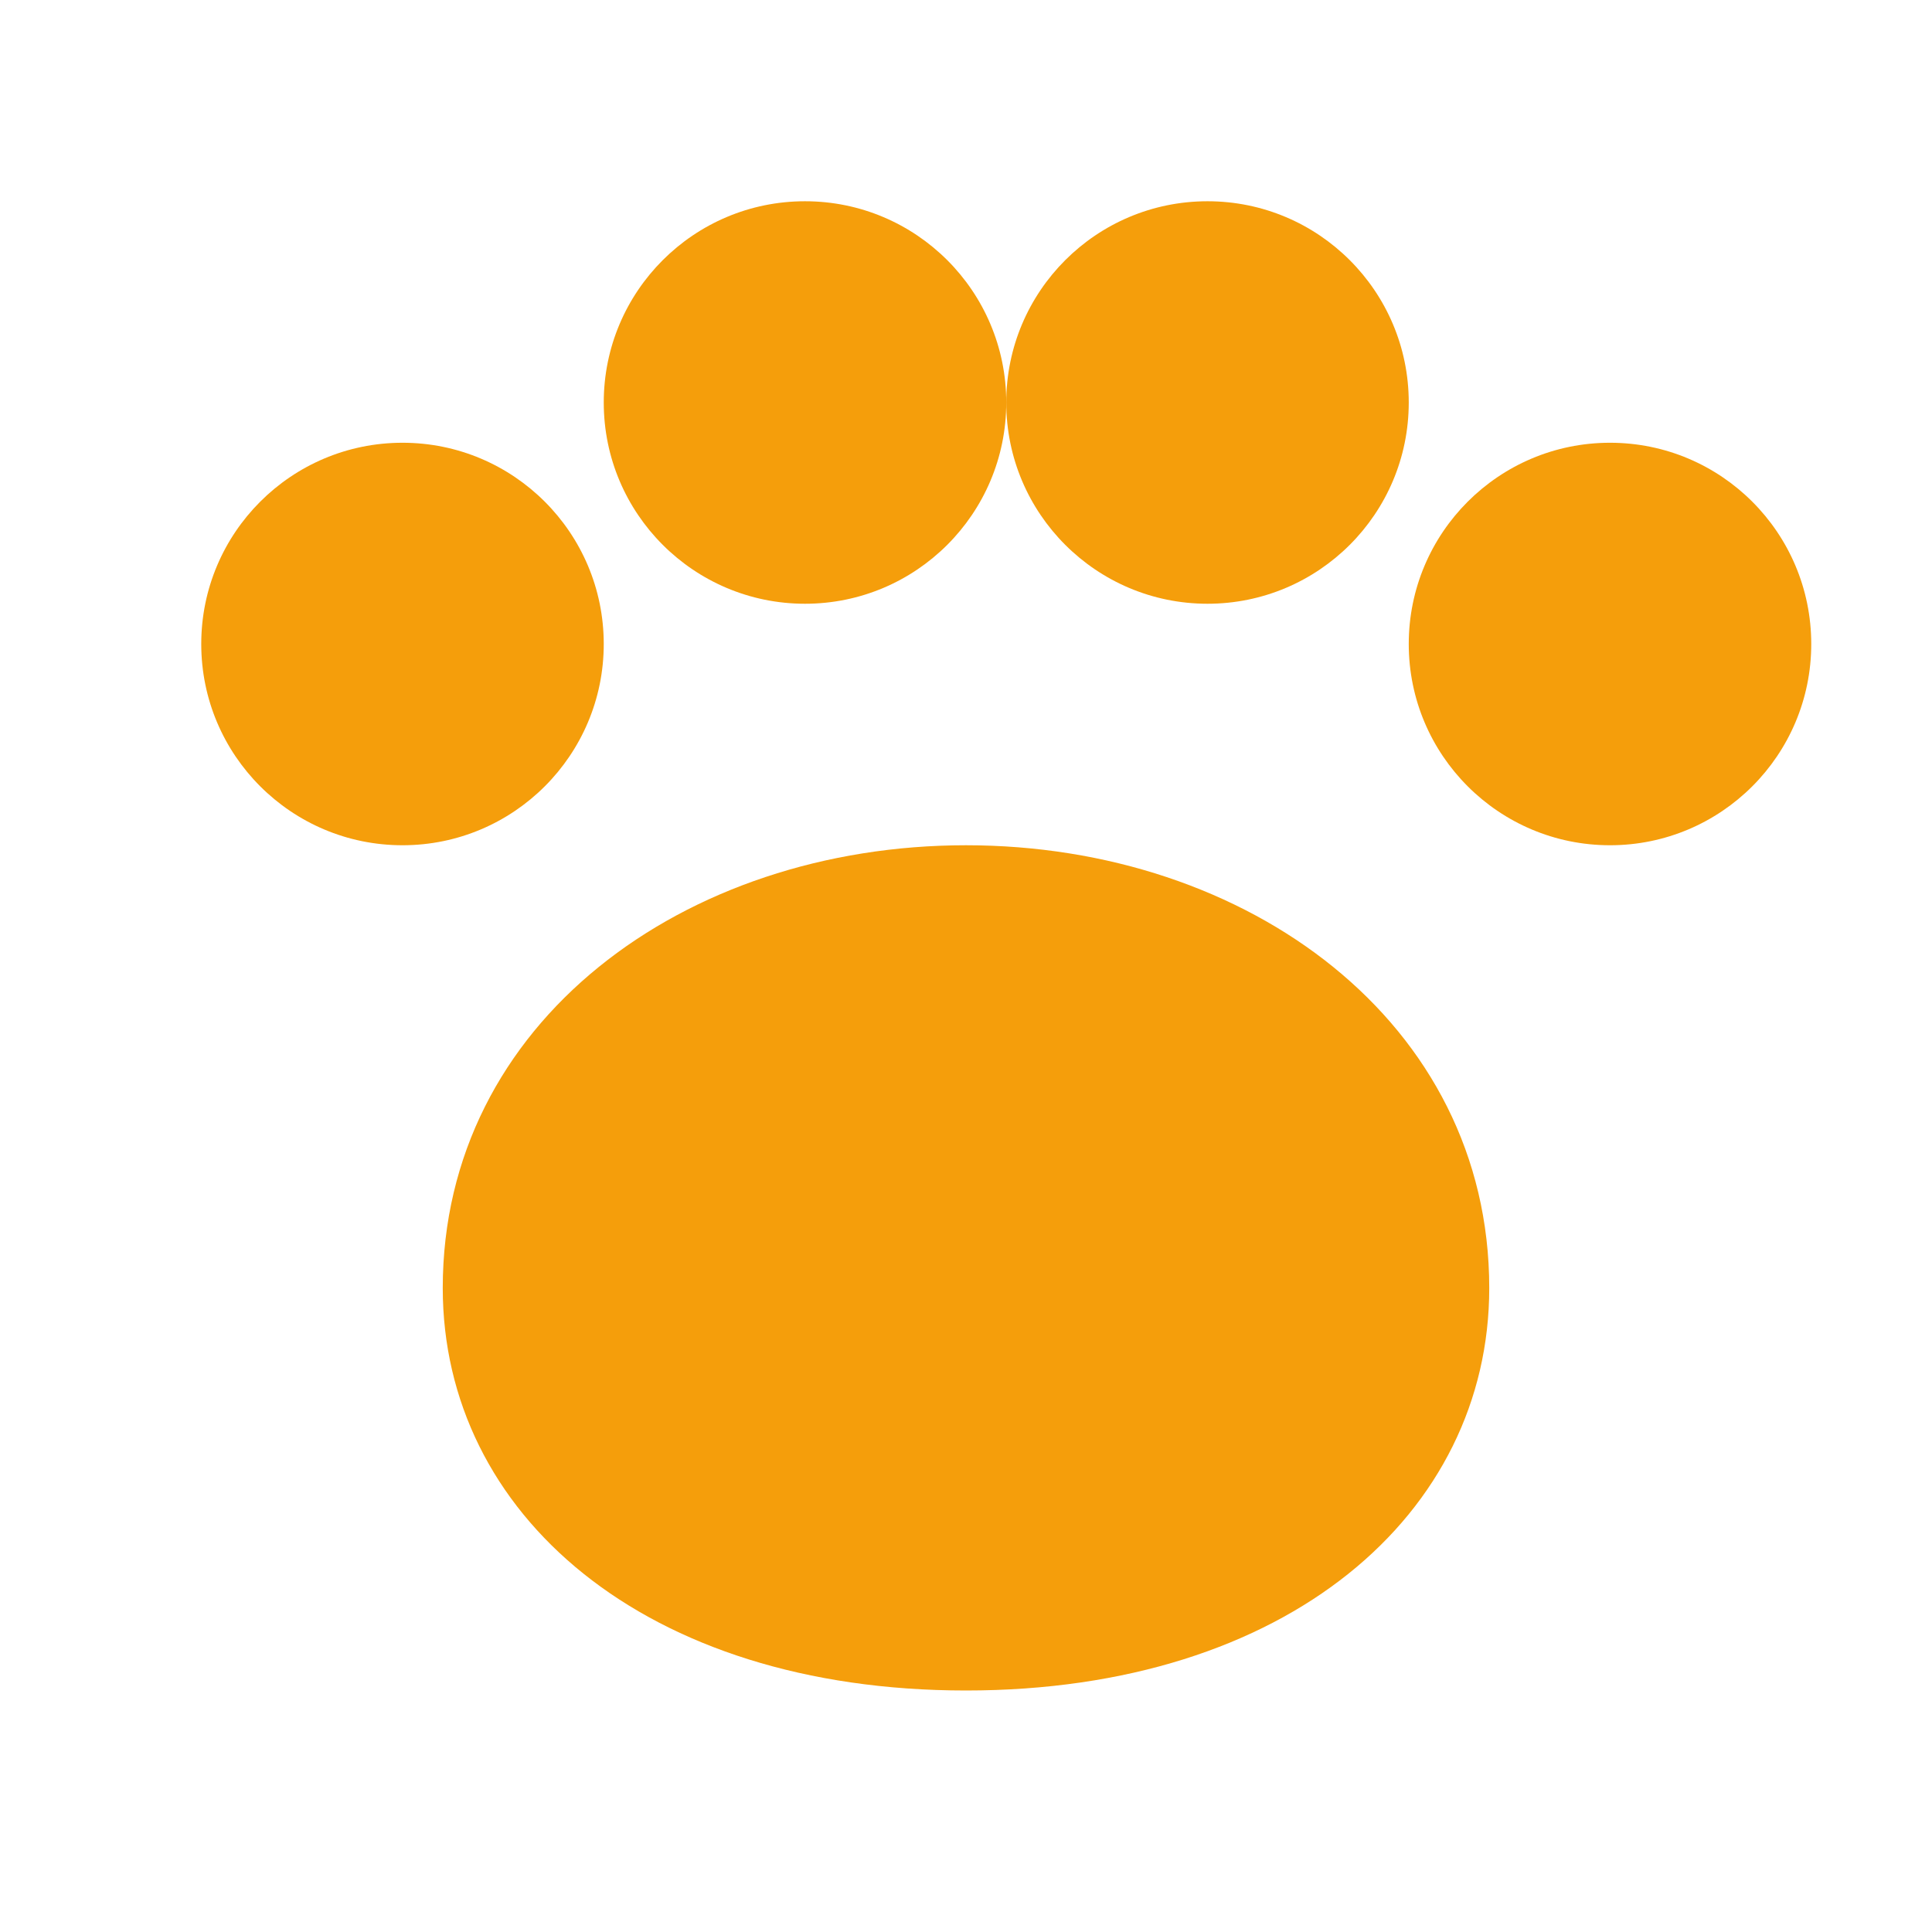
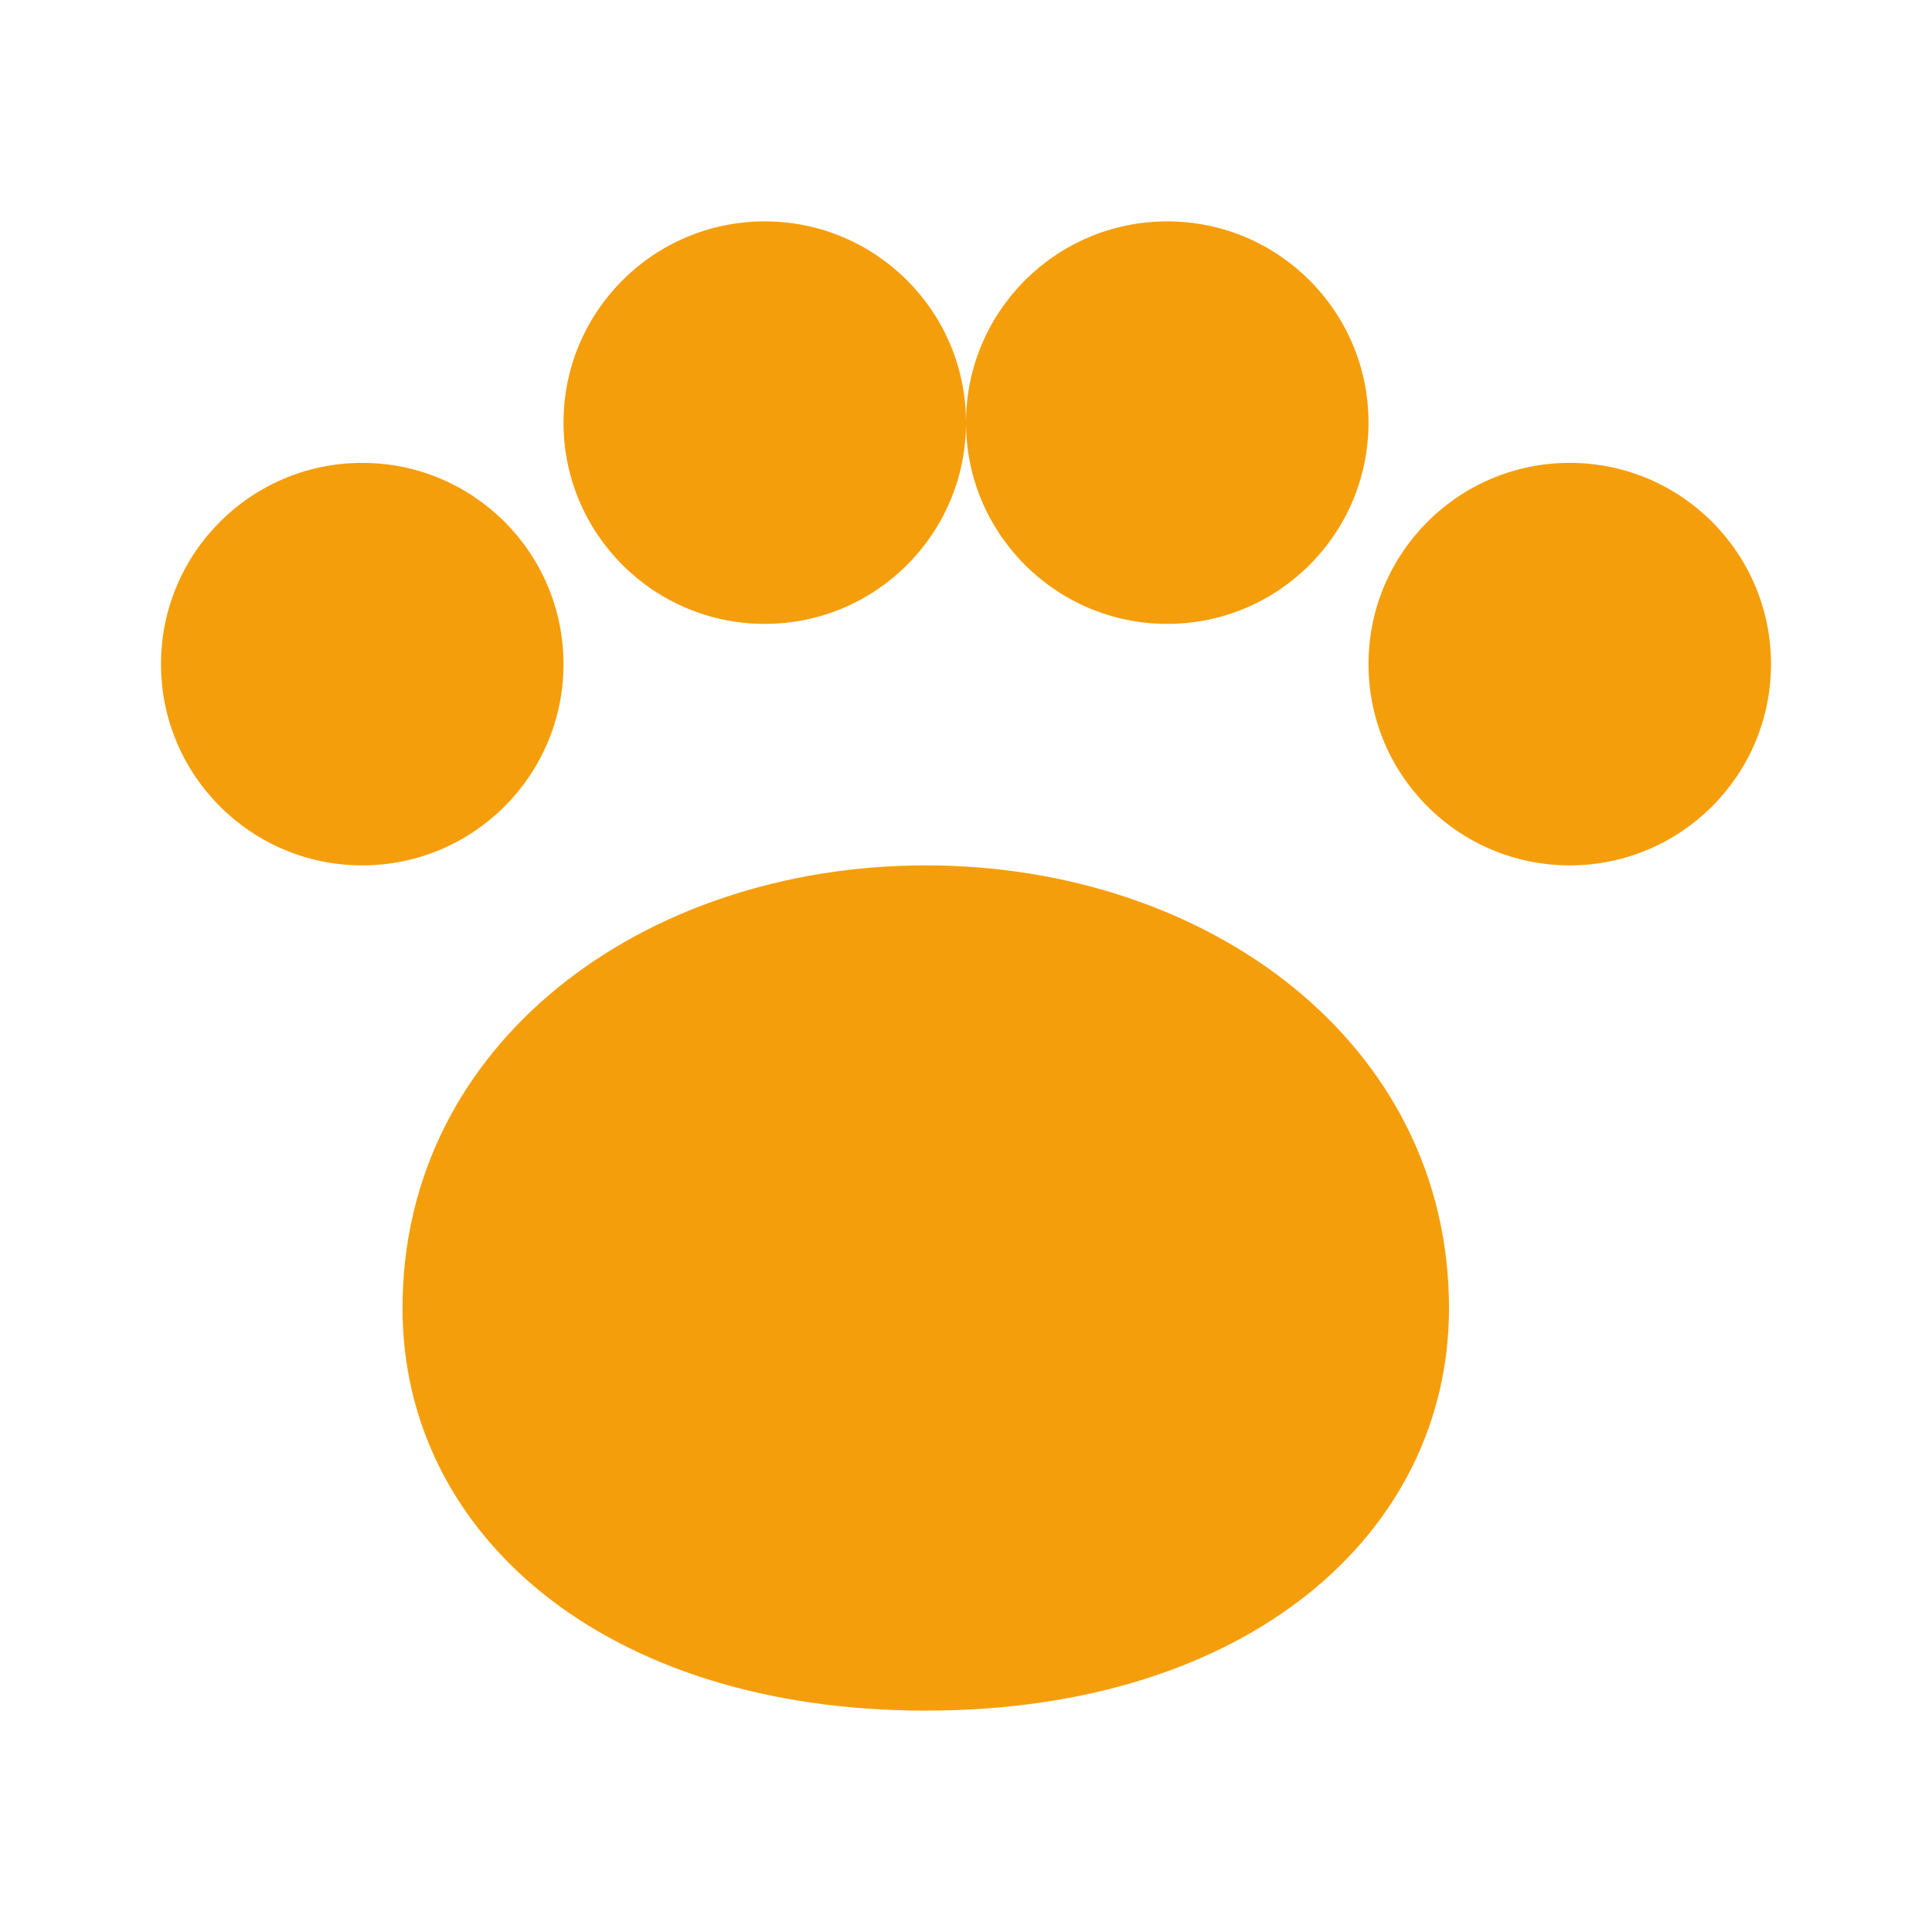
<svg xmlns="http://www.w3.org/2000/svg" width="512" height="512" viewBox="0 0 24 24" fill="#f59e0b">
-   <circle cx="5" cy="8" r="2.5" />
-   <circle cx="10" cy="5" r="2.5" />
-   <circle cx="15" cy="5" r="2.5" />
-   <circle cx="20" cy="8" r="2.5" />
-   <path d="M12 10.5c-3.5 0-6.5 2.2-6.5 5.5 0 2.8 2.5 5 6.5 5s6.5-2.2 6.5-5c0-3.3-3-5.5-6.5-5.5z" />
+   <g transform="translate(-0.5 0.25)">
+     <circle cx="5" cy="8" r="2.5" />
+     <circle cx="10" cy="5" r="2.5" />
+     <circle cx="15" cy="5" r="2.5" />
+     <circle cx="20" cy="8" r="2.5" />
+     <path d="M12 10.5c-3.5 0-6.5 2.2-6.5 5.5 0 2.8 2.5 5 6.5 5s6.5-2.2 6.5-5c0-3.3-3-5.5-6.5-5.5z" />
+   </g>
</svg>
